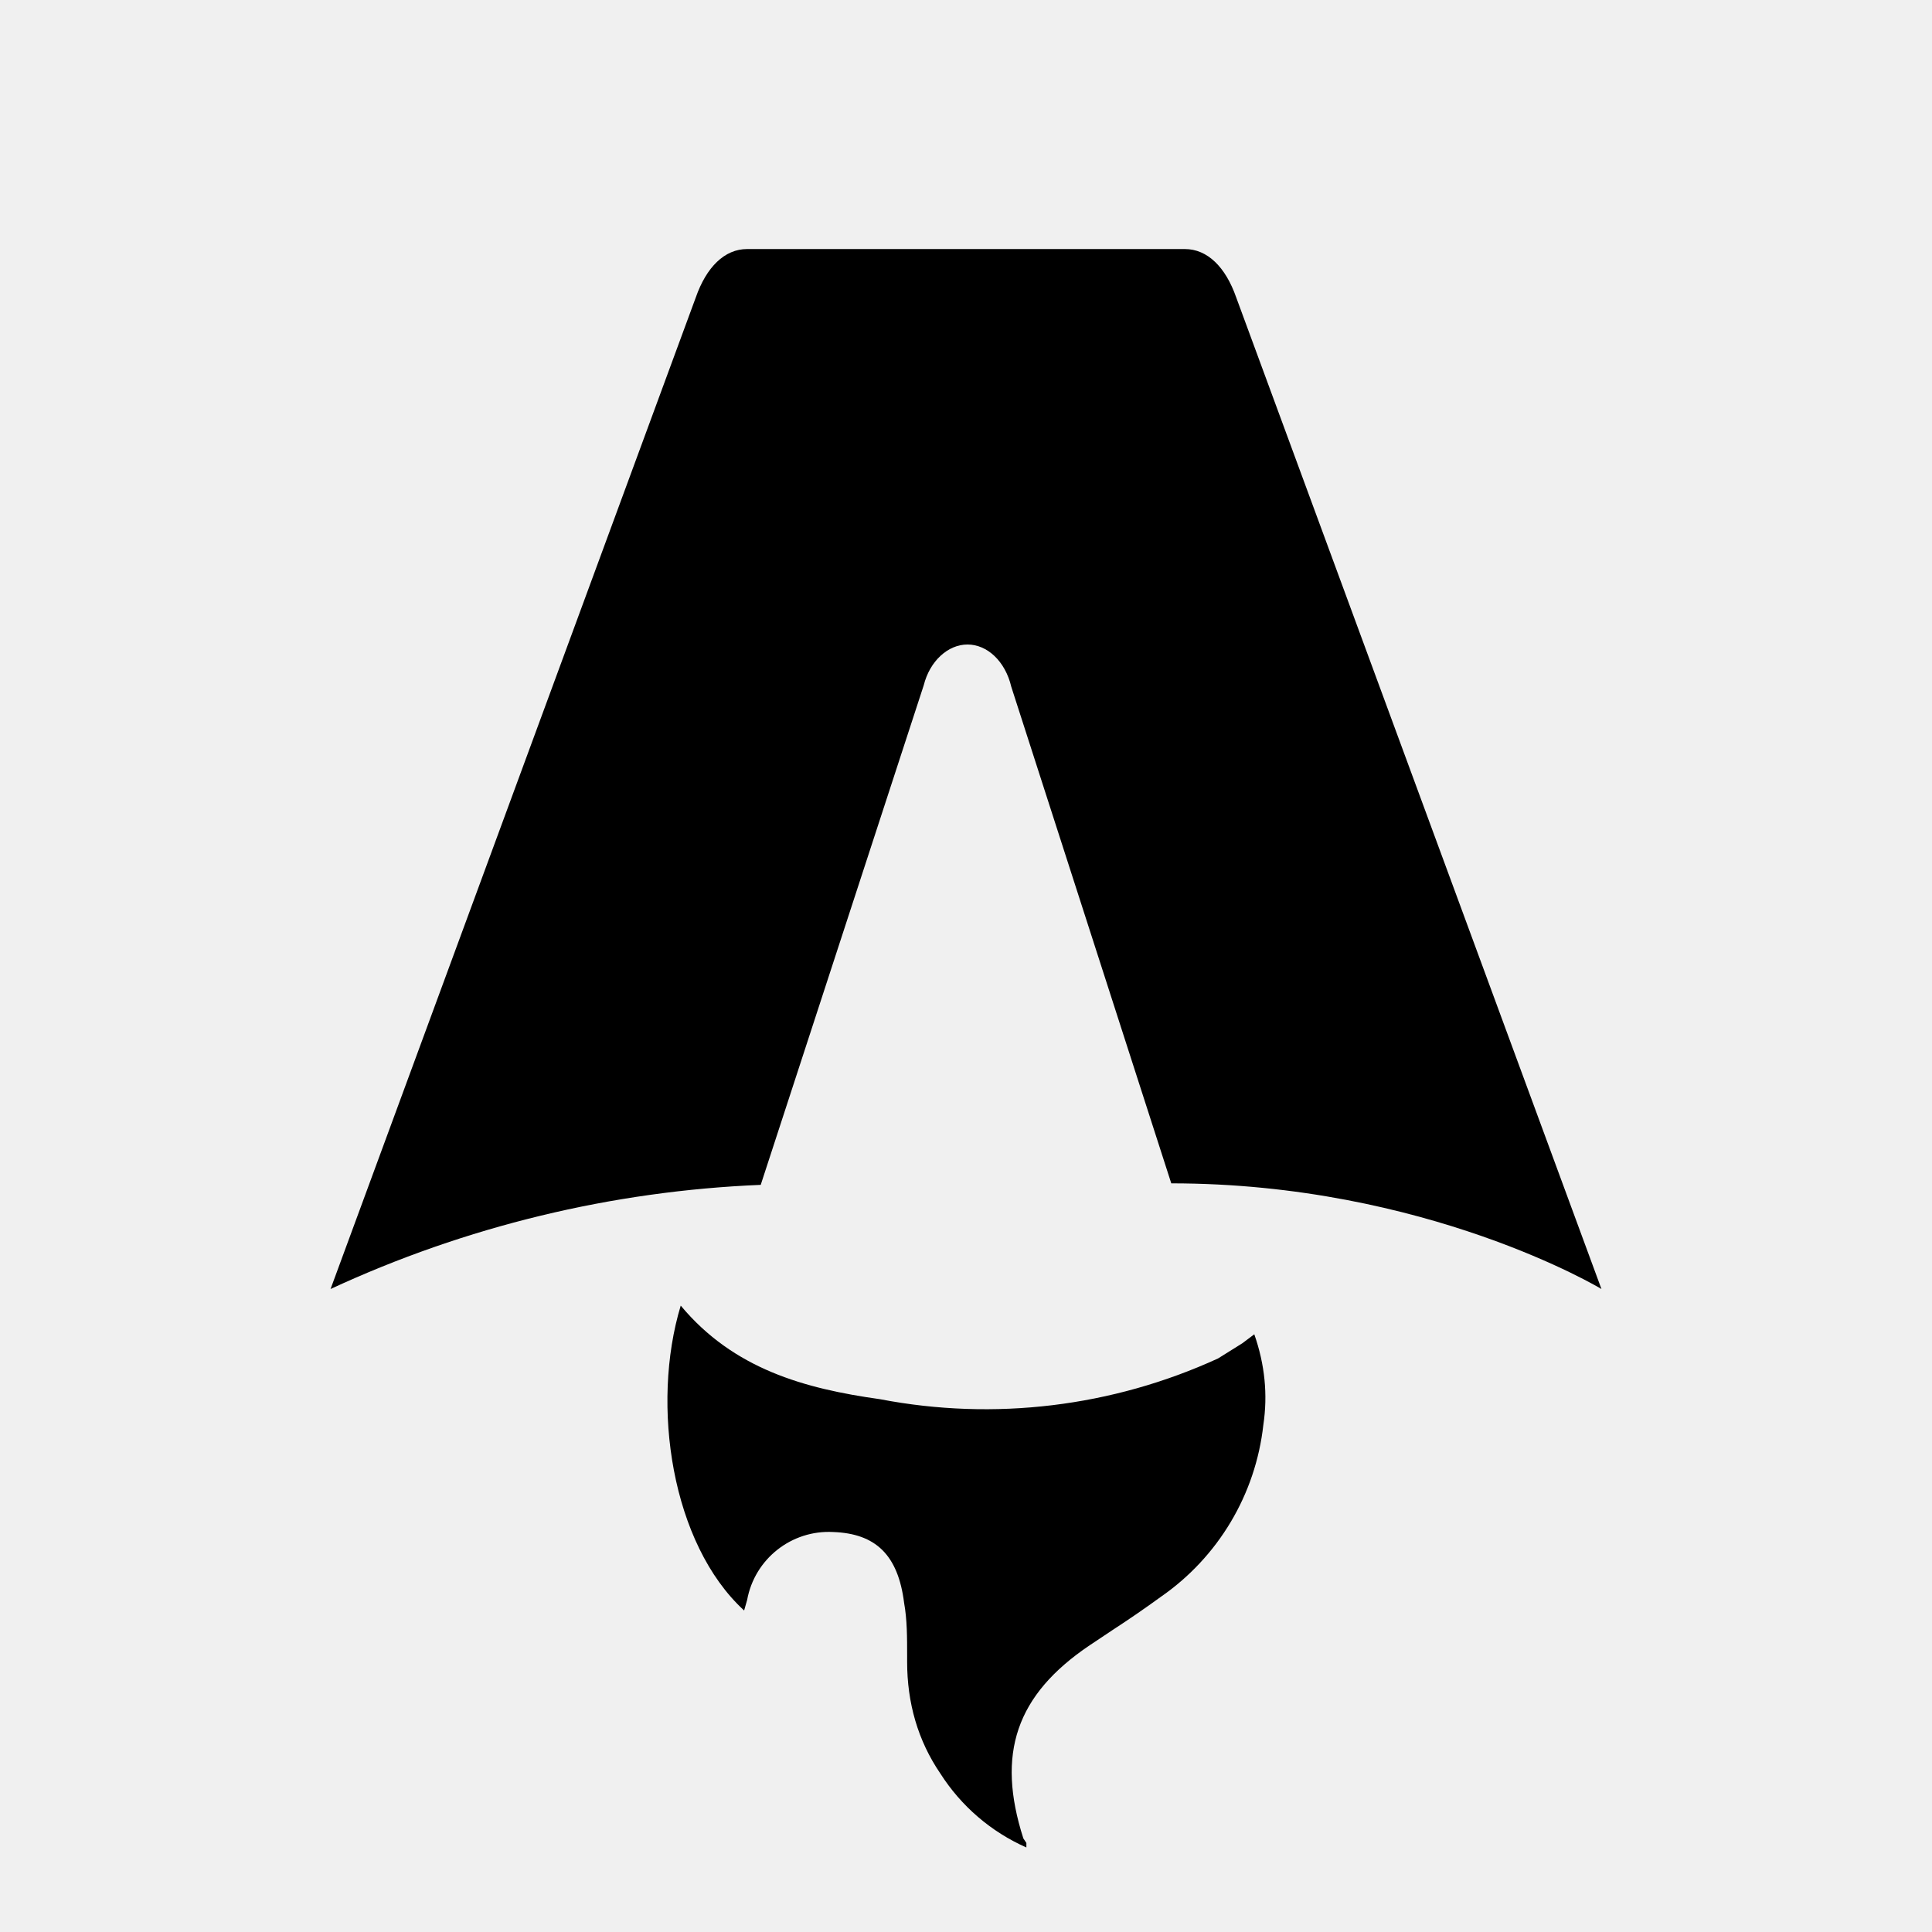
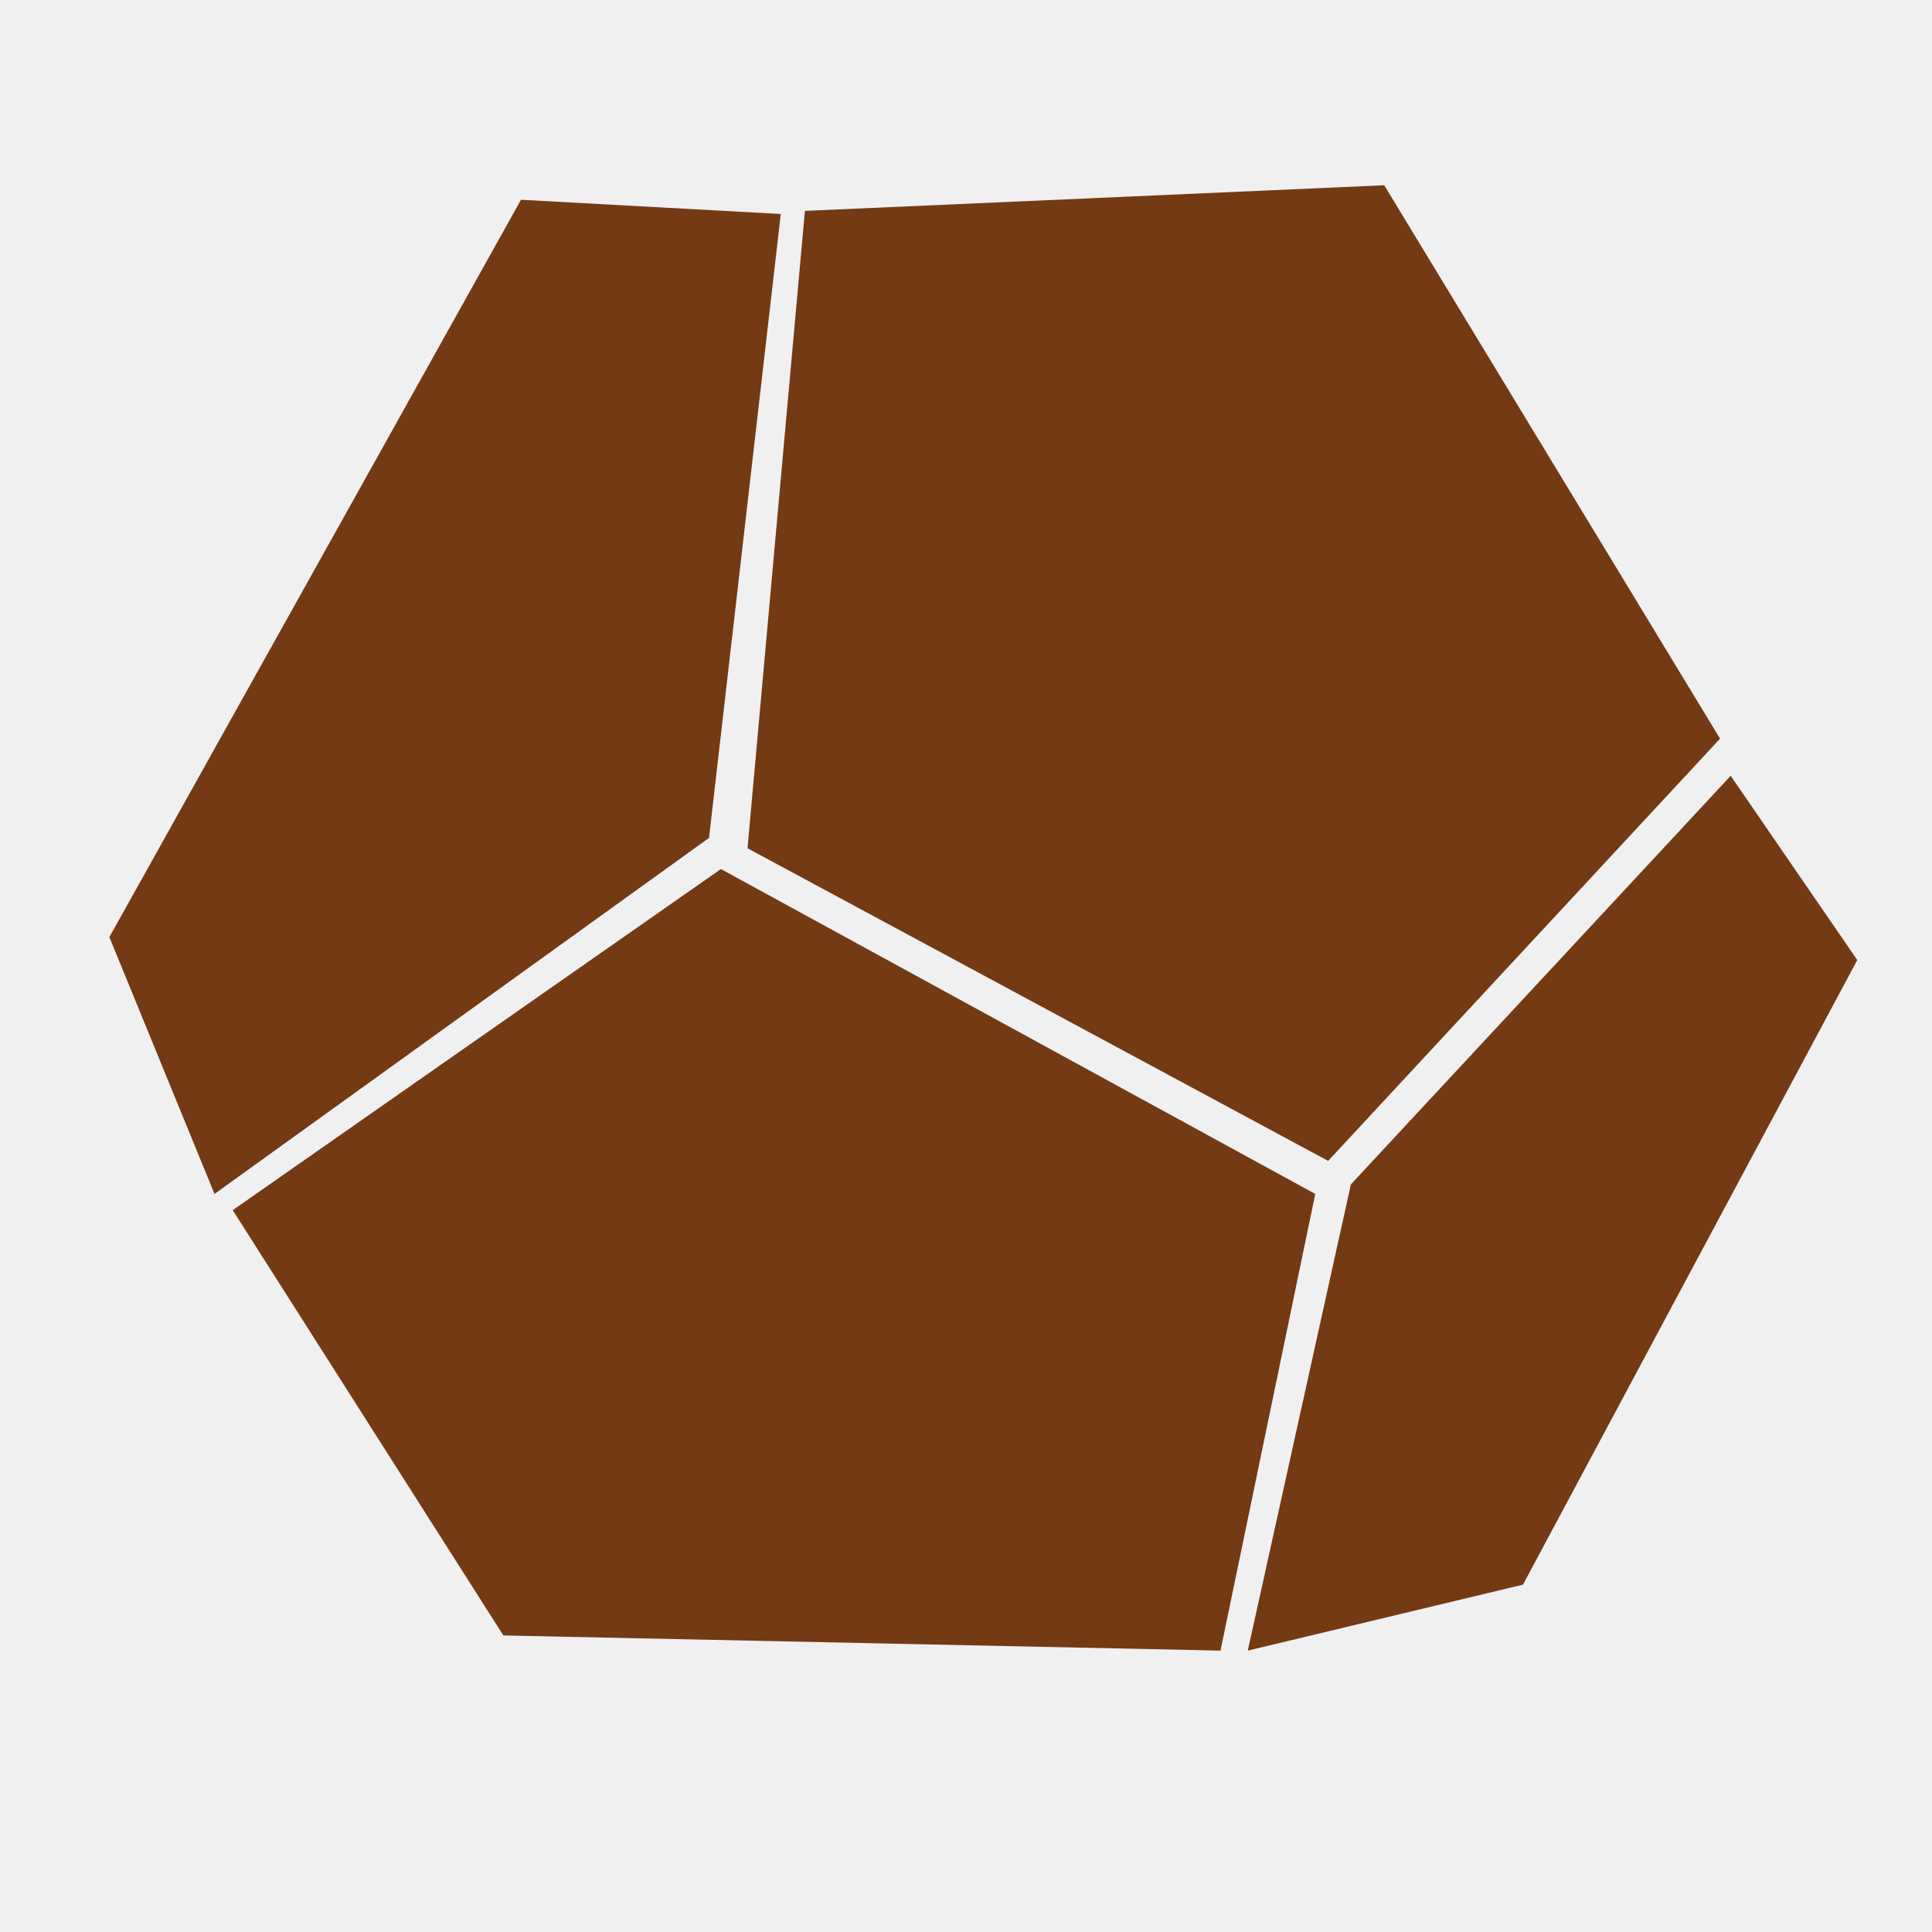
- <svg xmlns="http://www.w3.org/2000/svg" fill="none" viewBox="0 0 128 128">
-   <path d="M50.4 78.5a75.1 75.1 0 0 0-28.5 6.9l24.2-65.7c.7-2 1.9-3.2 3.4-3.2h29c1.5 0 2.7 1.2 3.4 3.2l24.2 65.7s-11.6-7-28.5-7L67 45.5c-.4-1.7-1.6-2.8-2.9-2.8-1.3 0-2.5 1.1-2.9 2.7L50.4 78.5Zm-1.1 28.2Zm-4.2-20.2c-2 6.6-.6 15.8 4.2 20.2a17.5 17.5 0 0 1 .2-.7 5.5 5.5 0 0 1 5.7-4.5c2.8.1 4.3 1.5 4.7 4.7.2 1.1.2 2.3.2 3.5v.4c0 2.7.7 5.2 2.2 7.4a13 13 0 0 0 5.7 4.9v-.3l-.2-.3c-1.8-5.6-.5-9.5 4.4-12.8l1.5-1a73 73 0 0 0 3.2-2.2 16 16 0 0 0 6.8-11.4c.3-2 .1-4-.6-6l-.8.6-1.6 1a37 37 0 0 1-22.4 2.7c-5-.7-9.7-2-13.2-6.2Z" />
-   <style>
-         path { fill: #000; }
-         @media (prefers-color-scheme: dark) {
-             path { fill: #FFF; }
-         }
-     </style>
+ <svg xmlns="http://www.w3.org/2000/svg" width="100%" height="100%" viewBox="0 0 1115 1115" version="1.1" xml:space="preserve" style="fill-rule:evenodd;clip-rule:evenodd;stroke-linejoin:round;stroke-miterlimit:2;">
+   <g>
+     <path d="M300.673,115.286l149.933,8.21l-41.412,360.075l-285.4,205.477l-60.669,-148.227l237.548,-425.536Z" style="fill:#733a13;" />
+     <path d="M431.41,489.553l33.126,-367.848l334.337,-14.787l193.812,319.374l-226.187,243.687l-335.087,-180.426Z" style="fill:#733a13;" />
+     <path d="M416.061,501.542l-281.749,196.875l156.187,245.437l413.874,8.75l54.687,-263.554l-342.999,-187.507Z" style="fill:#733a13;" />
+     <path d="M998.81,447.729l-219.187,235.812l-59.5,269.062l158.812,-38.062l192.937,-360.473l-73.062,-106.339Z" style="fill:#733a13;" />
+     <circle cx="557.381" cy="557.381" r="557.381" style="fill:none;" />
+   </g>
</svg>
